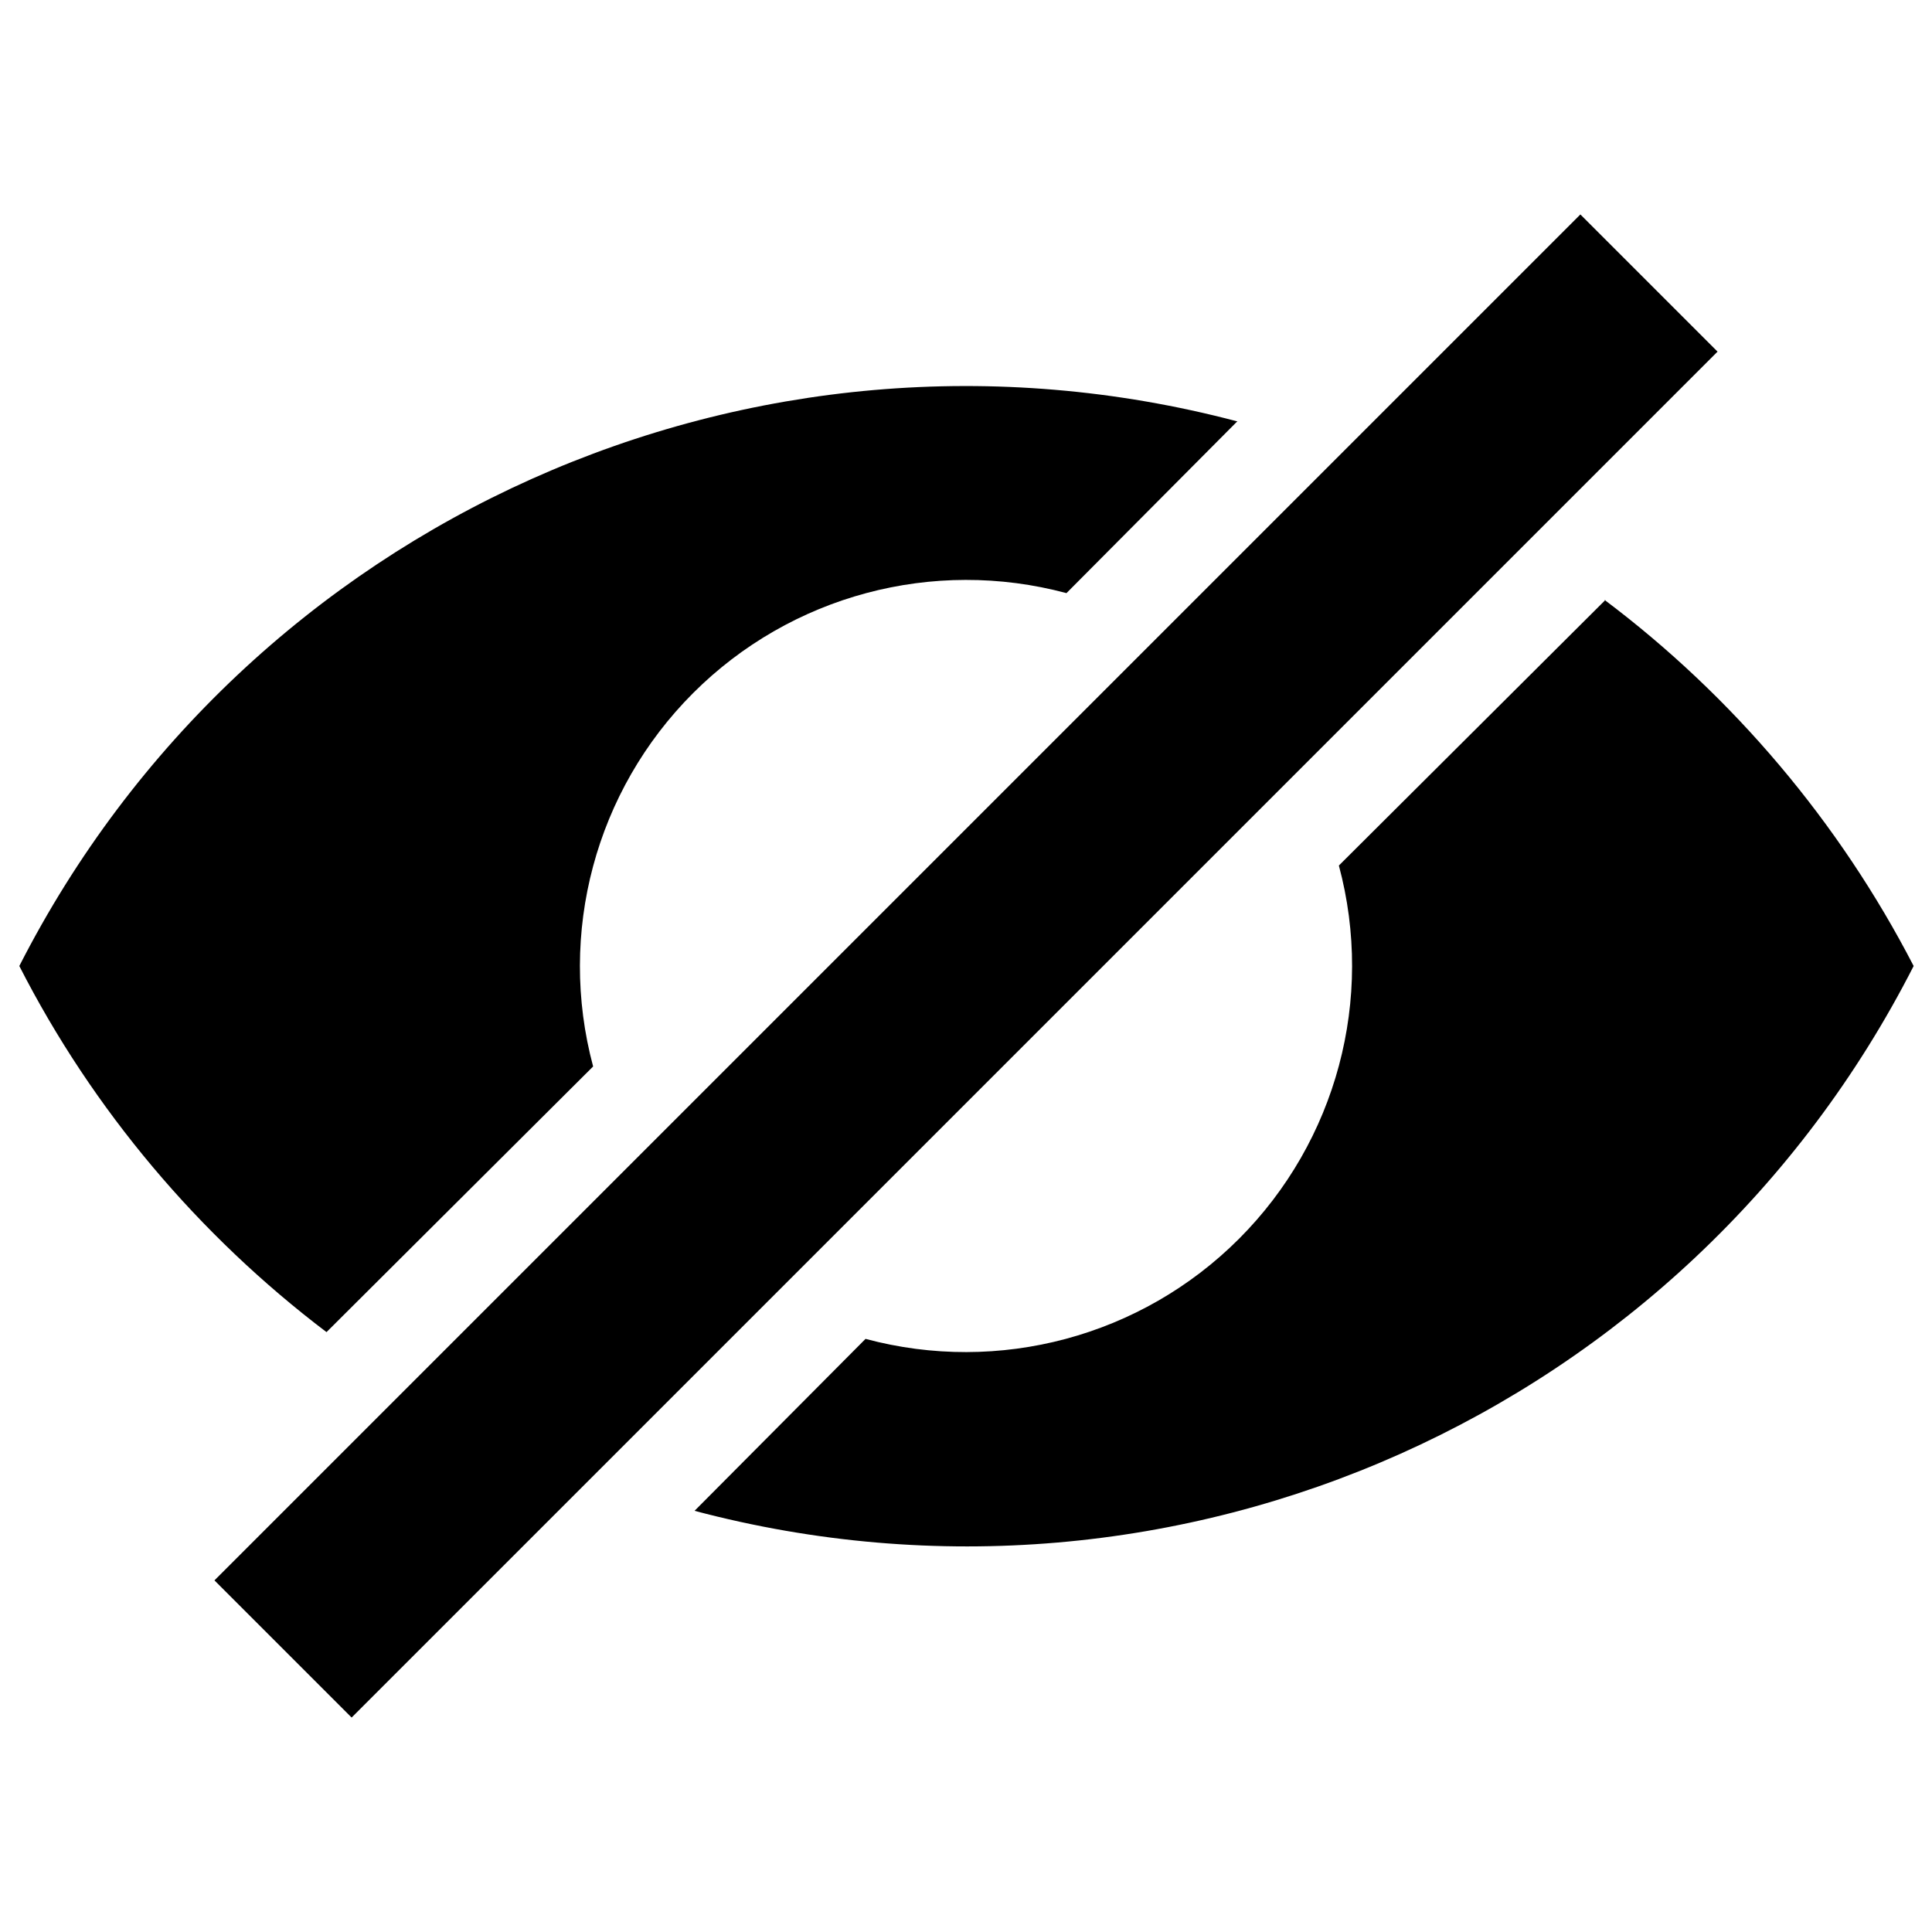
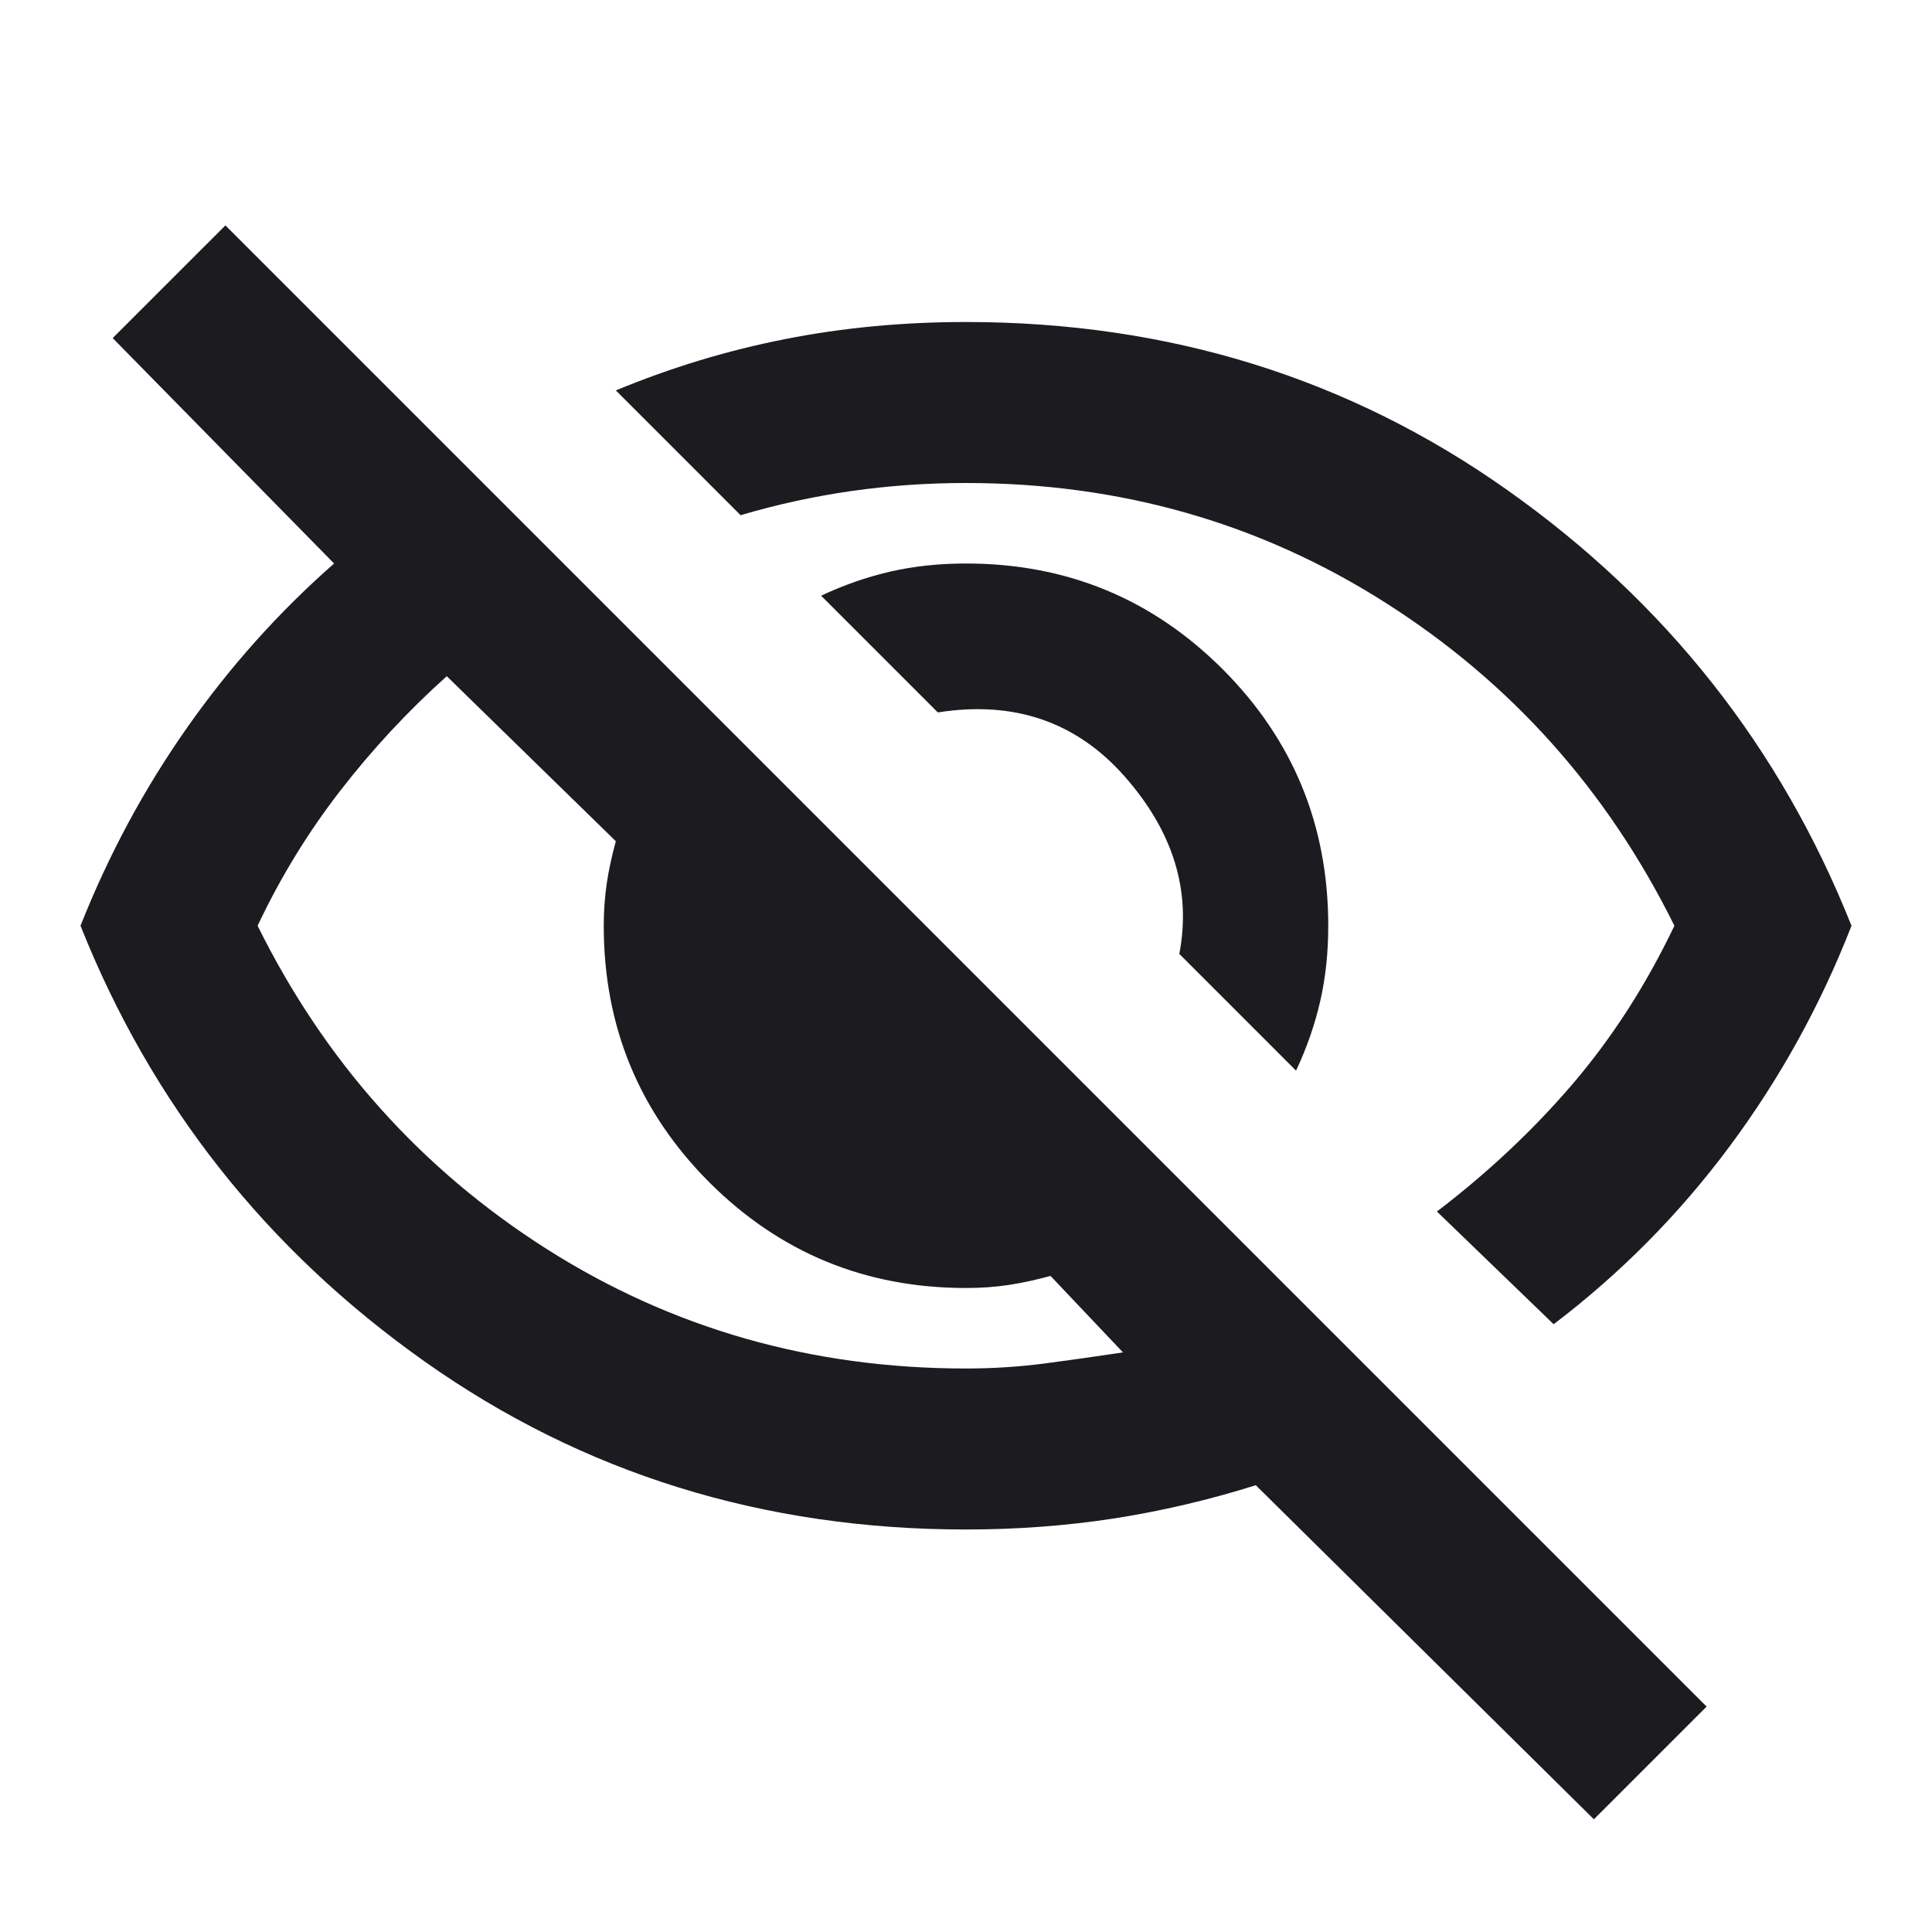
- <svg xmlns="http://www.w3.org/2000/svg" viewBox="0 0 20 20">
-   <path d="M12.81 4.36l-1.77 1.78a4 4 0 0 0-4.9 4.9l-2.76 2.75C2.06 12.79.96 11.49.2 10a11 11 0 0 1 12.6-5.64zm3.8 1.85c1.33 1 2.43 2.3 3.2 3.79a11 11 0 0 1-12.62 5.64l1.77-1.78a4 4 0 0 0 4.9-4.9l2.76-2.75zm-.25-3.99l1.42 1.42L3.64 17.78l-1.42-1.42L16.36 2.22z" />
+ <svg xmlns="http://www.w3.org/2000/svg" width="24" height="24" viewBox="0 0 24 24" fill="none">
+   <mask id="mask0_691_13" style="mask-type:alpha" maskUnits="userSpaceOnUse" x="0" y="0" width="24" height="24">
+     <rect width="24" height="24" fill="#D9D9D9" />
+   </mask>
+   <g mask="url(#mask0_691_13)">
+     <path d="M16.1 13.3L14.65 11.85C14.8 11.067 14.575 10.333 13.975 9.65C13.375 8.967 12.6 8.7 11.65 8.85L10.2 7.4C10.483 7.267 10.771 7.167 11.062 7.1C11.354 7.033 11.667 7 12 7C13.25 7 14.312 7.438 15.188 8.313C16.062 9.188 16.5 10.25 16.5 11.5C16.5 11.833 16.467 12.146 16.4 12.438C16.333 12.729 16.233 13.017 16.1 13.3ZM19.3 16.45L17.85 15.05C18.483 14.567 19.046 14.038 19.538 13.463C20.029 12.888 20.45 12.233 20.8 11.5C19.967 9.817 18.771 8.479 17.212 7.488C15.654 6.496 13.917 6 12 6C11.517 6 11.042 6.033 10.575 6.1C10.108 6.167 9.65 6.267 9.2 6.4L7.65 4.85C8.333 4.567 9.033 4.354 9.75 4.213C10.467 4.071 11.217 4 12 4C14.517 4 16.758 4.696 18.725 6.088C20.692 7.479 22.117 9.283 23 11.5C22.617 12.483 22.113 13.396 21.488 14.238C20.863 15.079 20.133 15.817 19.3 16.45ZM19.8 22.6L15.6 18.45C15.017 18.633 14.429 18.771 13.838 18.863C13.246 18.954 12.633 19 12 19C9.483 19 7.242 18.304 5.275 16.913C3.308 15.521 1.883 13.717 1 11.5C1.35 10.617 1.792 9.796 2.325 9.038C2.858 8.279 3.467 7.6 4.15 7L1.4 4.2L2.8 2.8L21.2 21.2L19.8 22.6ZM5.55 8.4C5.067 8.833 4.625 9.308 4.225 9.825C3.825 10.342 3.483 10.9 3.2 11.5C4.033 13.183 5.229 14.521 6.787 15.513C8.346 16.504 10.083 17 12 17C12.333 17 12.658 16.979 12.975 16.938C13.292 16.896 13.617 16.85 13.95 16.8L13.05 15.85C12.867 15.9 12.692 15.938 12.525 15.963C12.358 15.988 12.183 16 12 16C10.75 16 9.688 15.562 8.812 14.688C7.938 13.812 7.5 12.75 7.5 11.5C7.5 11.317 7.513 11.142 7.537 10.975C7.562 10.808 7.6 10.633 7.65 10.45L5.55 8.4Z" fill="#1C1B1F" />
+   </g>
</svg>
